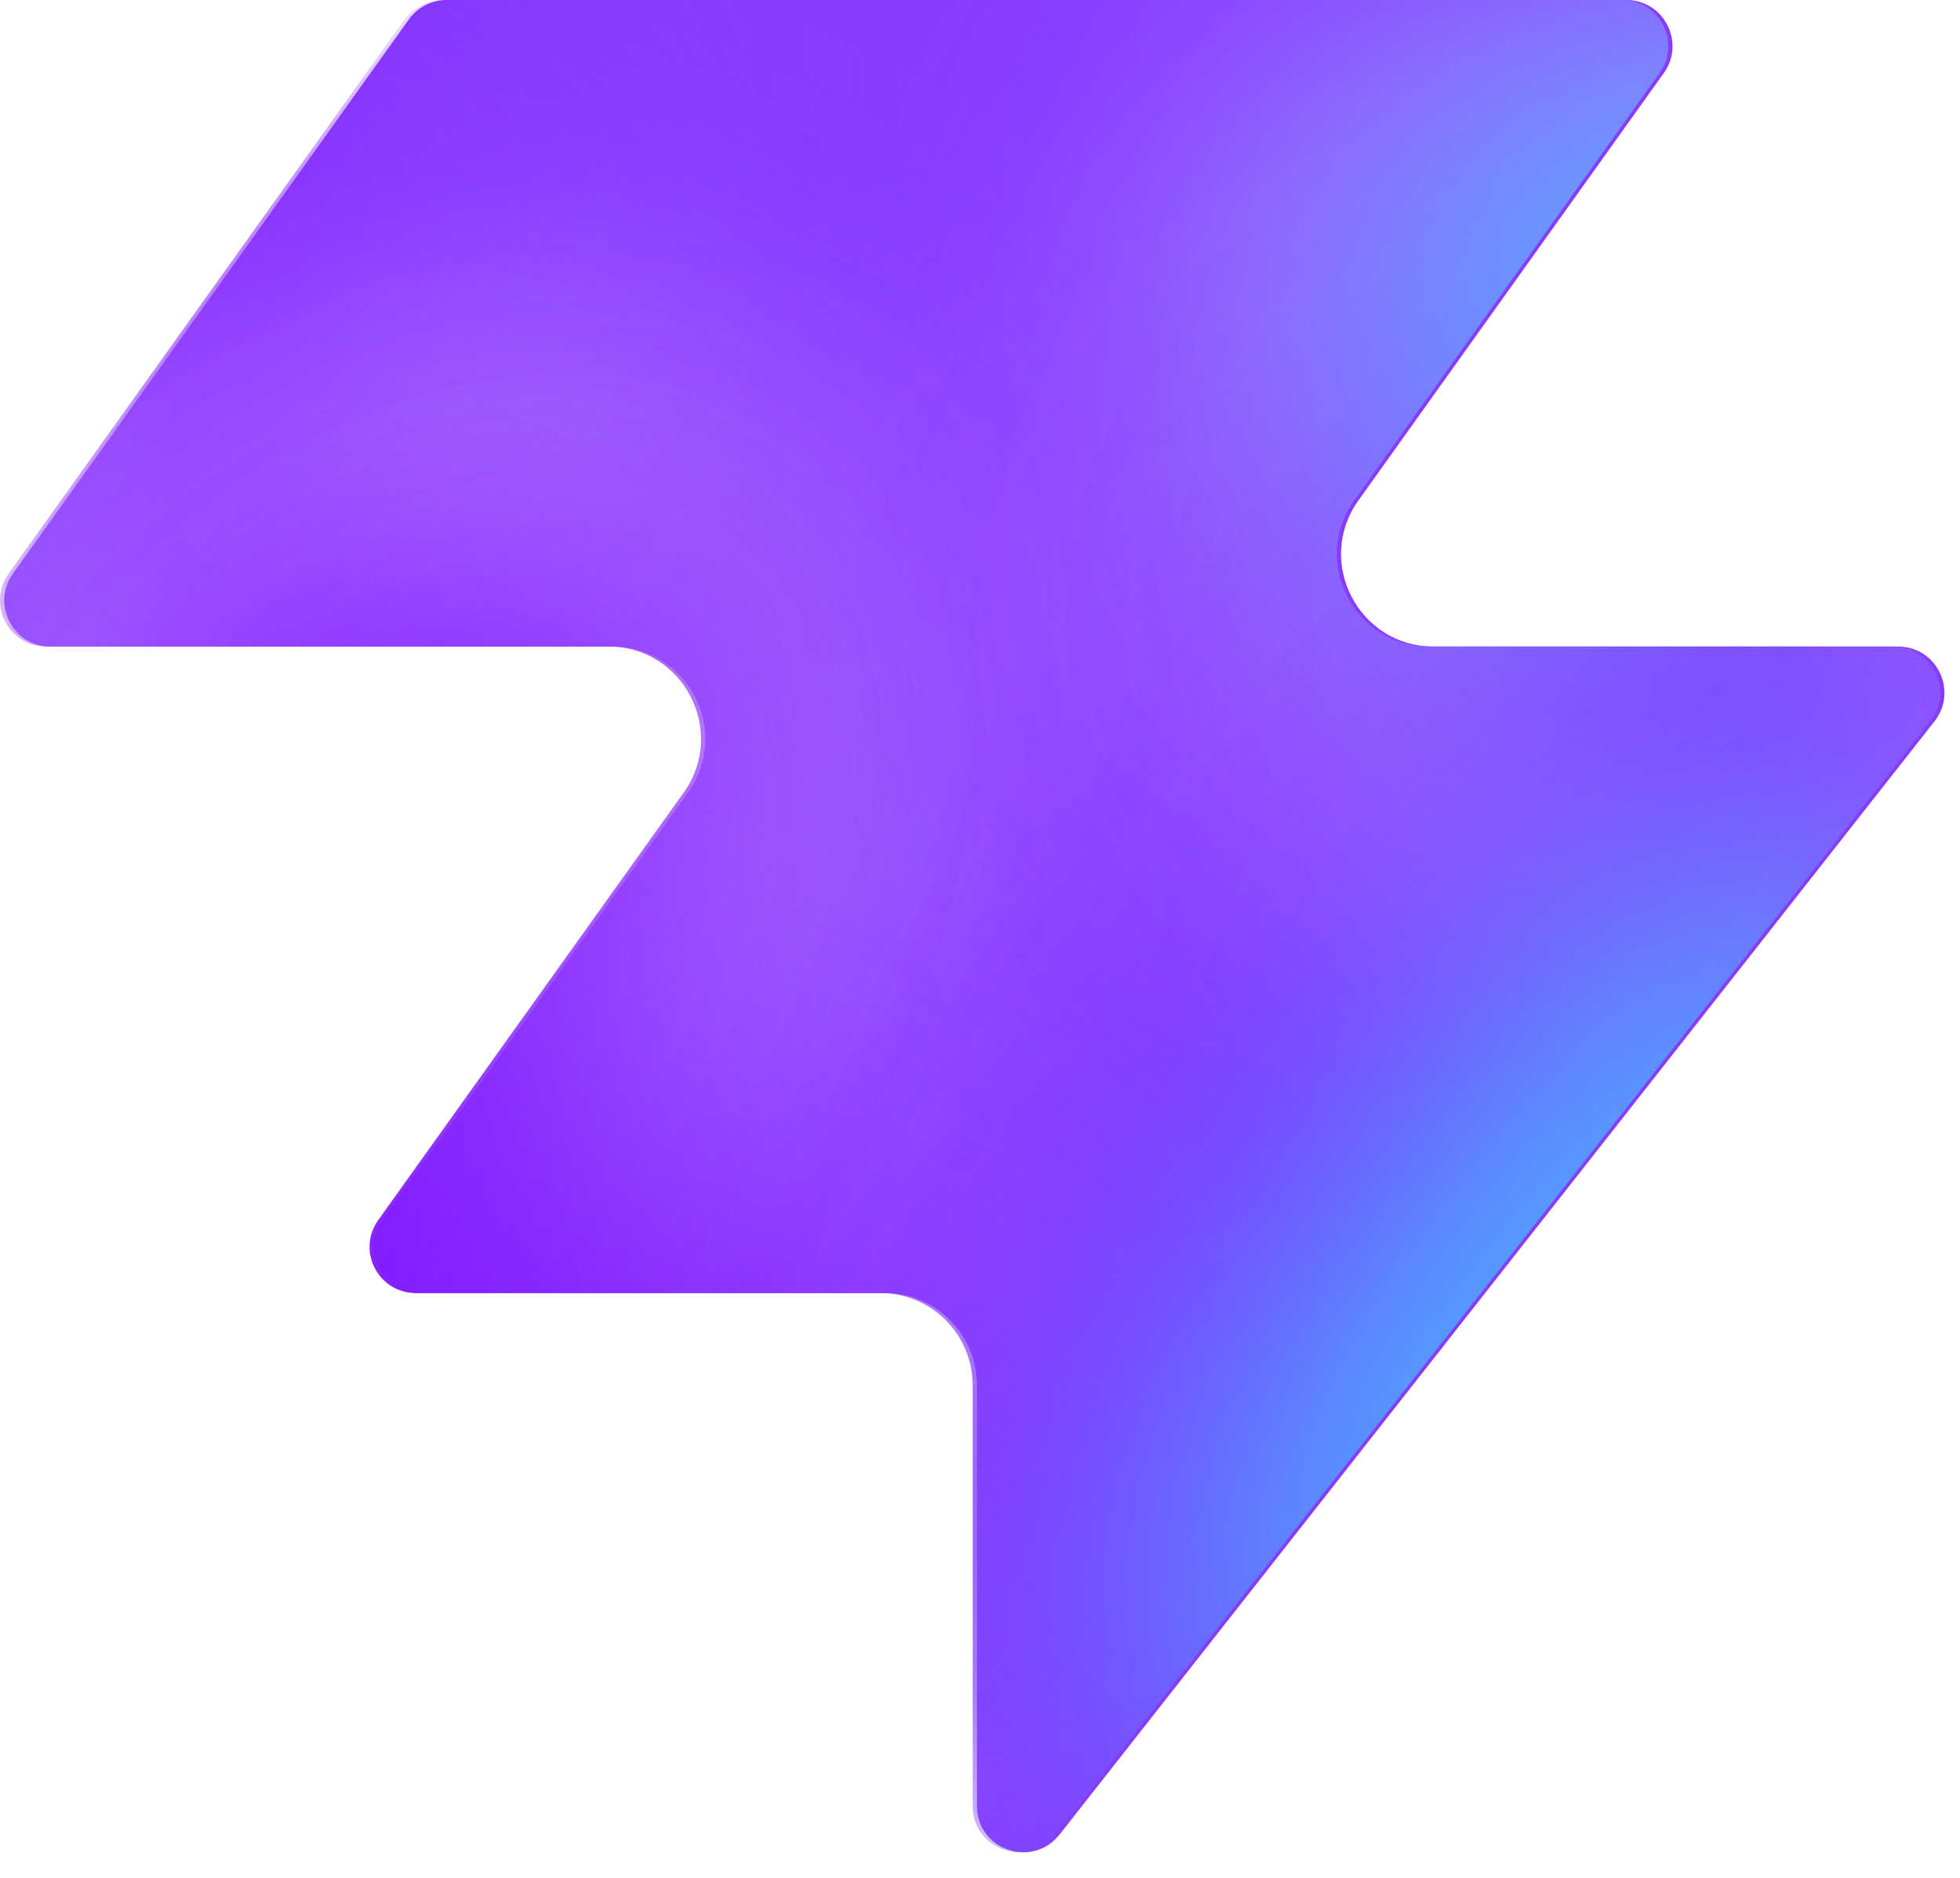
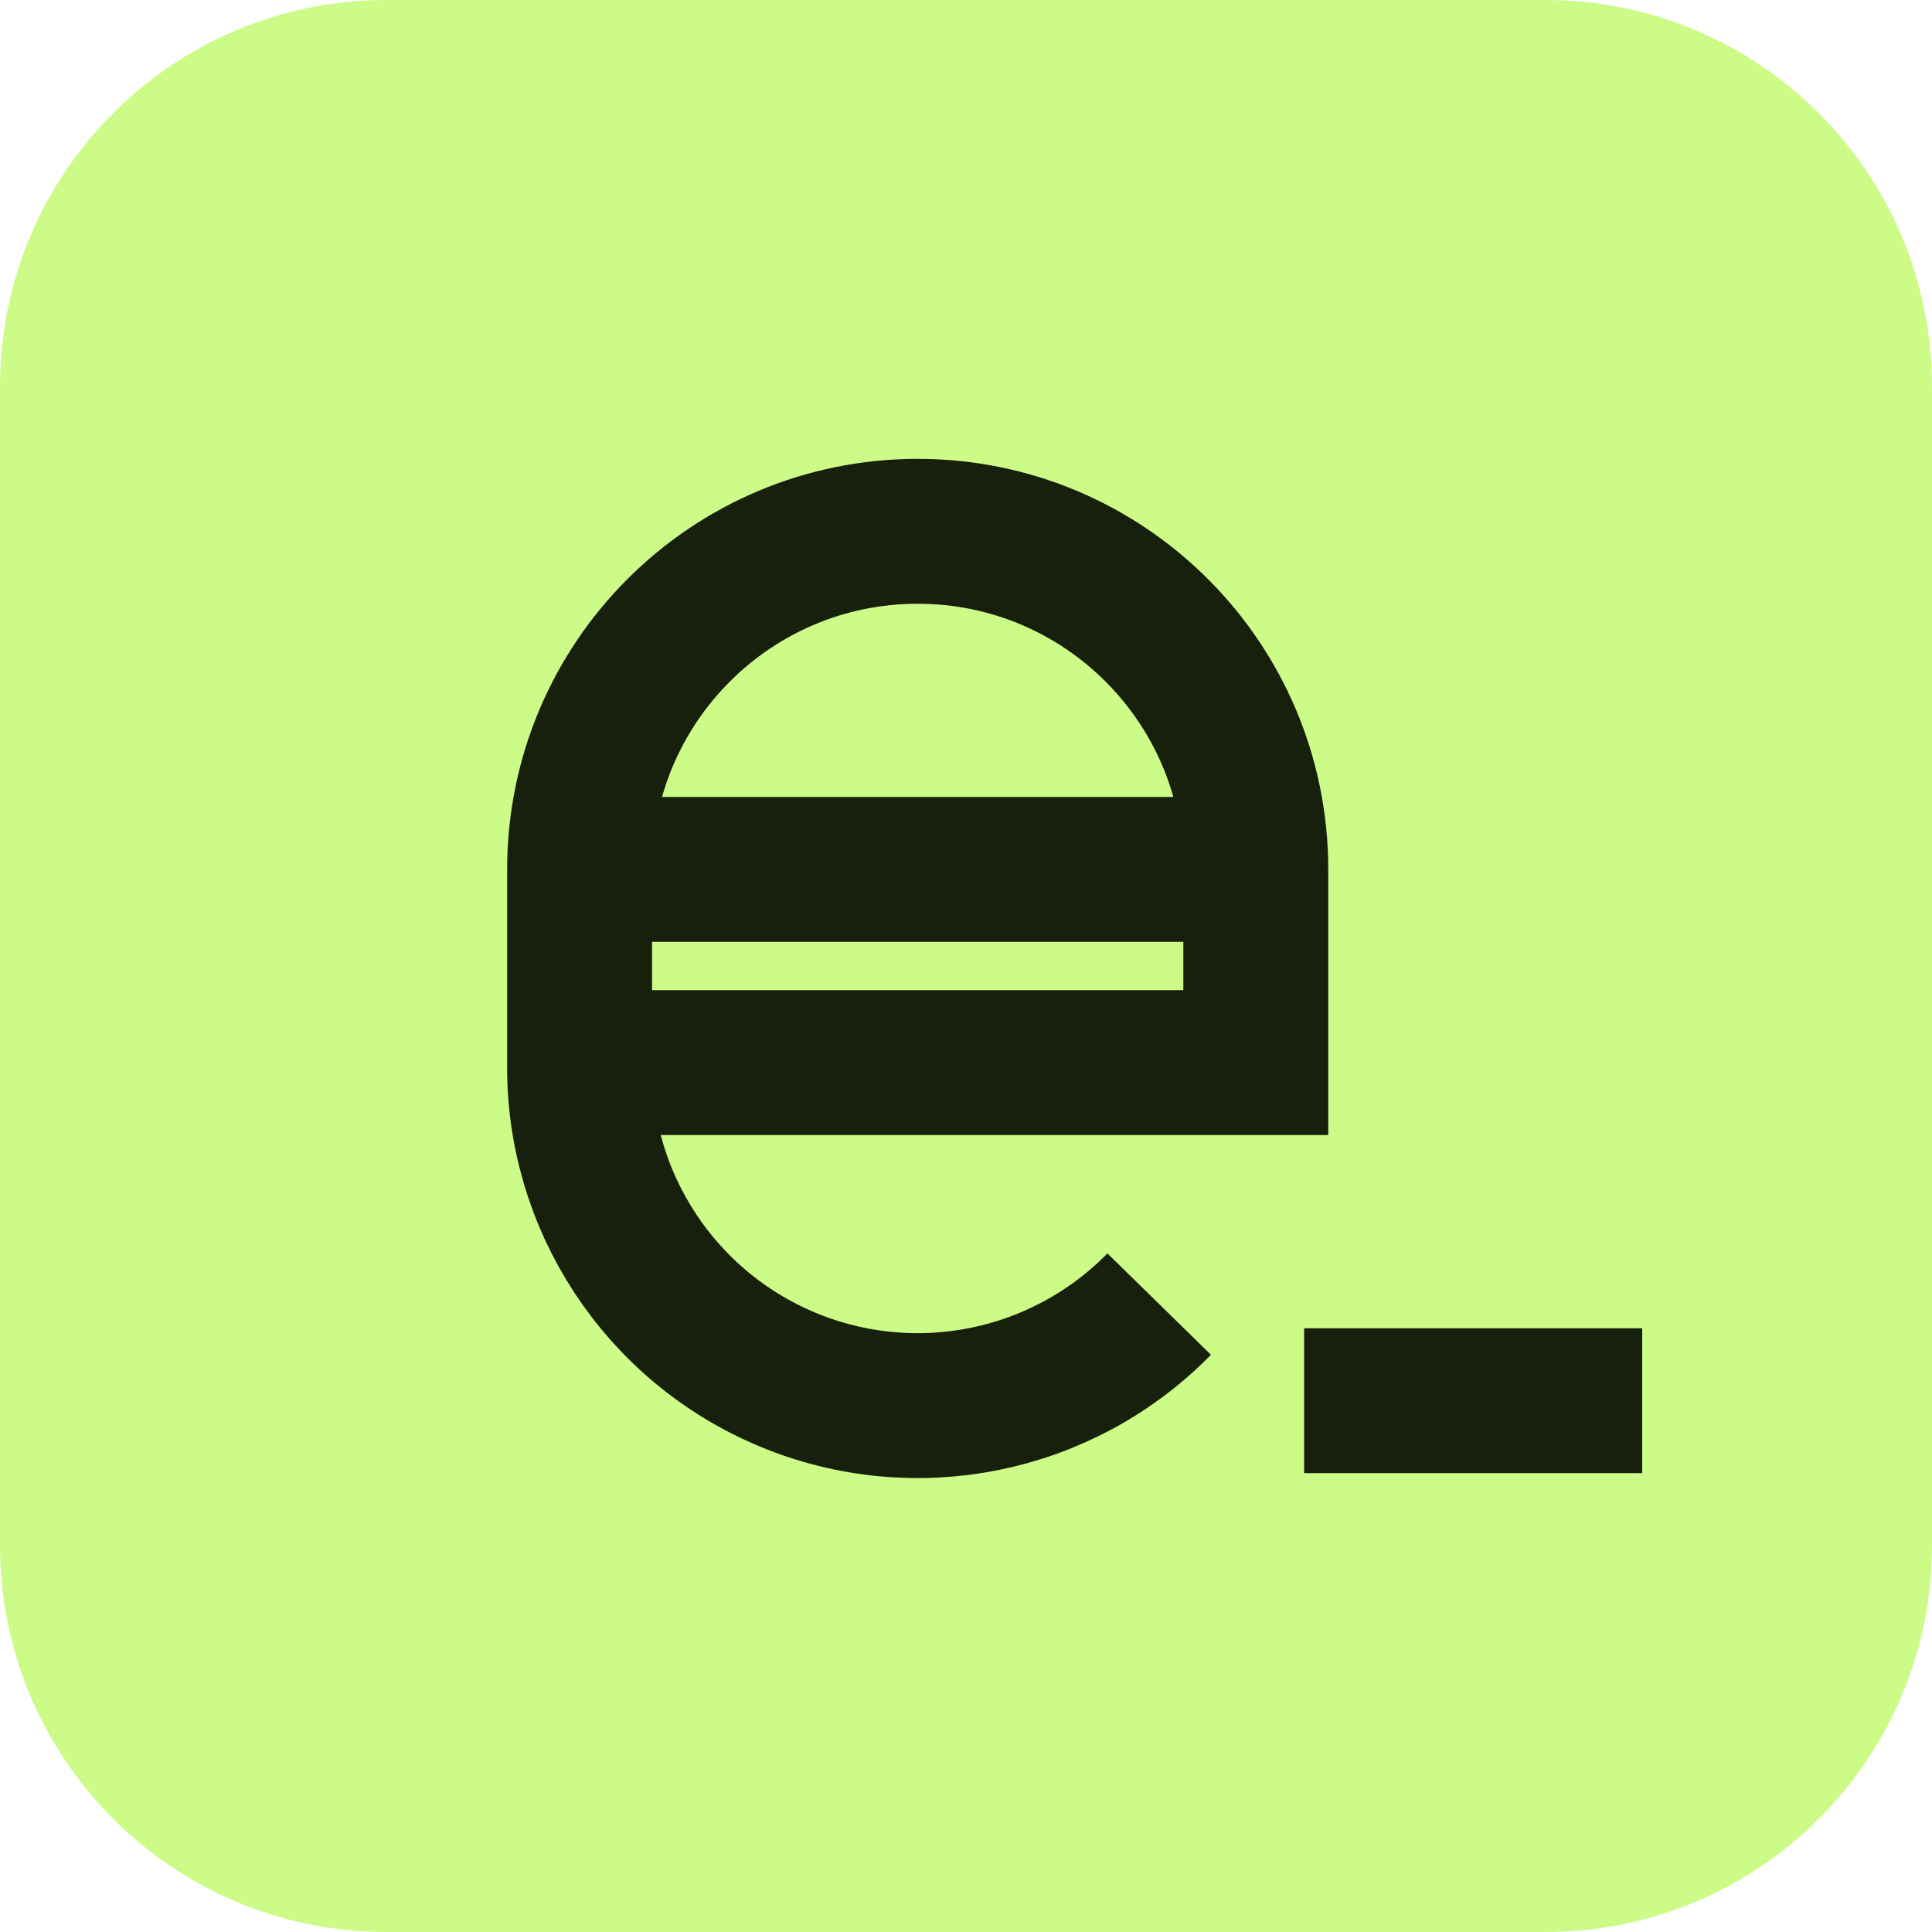
- <svg xmlns="http://www.w3.org/2000/svg" width="48" height="46" fill="none" viewBox="0 0 48 46">
-   <path fill="#863bff" d="M25.946 44.938c-.664.845-2.021.375-2.021-.698V33.937a2.26 2.26 0 0 0-2.262-2.262H10.287c-.92 0-1.456-1.04-.92-1.788l7.48-10.471c1.07-1.497 0-3.578-1.842-3.578H1.237c-.92 0-1.456-1.04-.92-1.788L10.013.474c.214-.297.556-.474.92-.474h28.894c.92 0 1.456 1.04.92 1.788l-7.48 10.471c-1.07 1.498 0 3.579 1.842 3.579h11.377c.943 0 1.473 1.088.89 1.83L25.947 44.94z" style="fill:#863bff;fill:color(display-p3 .525 .23 1);fill-opacity:1" />
-   <mask id="a" width="48" height="46" x="0" y="0" maskUnits="userSpaceOnUse" style="mask-type:alpha">
-     <path fill="#000" d="M25.842 44.938c-.664.844-2.021.375-2.021-.698V33.937a2.26 2.26 0 0 0-2.262-2.262H10.183c-.92 0-1.456-1.04-.92-1.788l7.48-10.471c1.07-1.498 0-3.579-1.842-3.579H1.133c-.92 0-1.456-1.04-.92-1.787L9.91.473c.214-.297.556-.474.92-.474h28.894c.92 0 1.456 1.04.92 1.788l-7.48 10.471c-1.07 1.498 0 3.578 1.842 3.578h11.377c.943 0 1.473 1.088.89 1.832L25.843 44.94z" style="fill:#000;fill-opacity:1" />
-   </mask>
-   <g mask="url(#a)">
-     <g filter="url(#b)">
-       <ellipse cx="5.508" cy="14.704" fill="#ede6ff" rx="5.508" ry="14.704" style="fill:#ede6ff;fill:color(display-p3 .927 .903 1);fill-opacity:1" transform="matrix(.00324 1 1 -.00324 -4.47 31.516)" />
-     </g>
-     <g filter="url(#c)">
-       <ellipse cx="10.399" cy="29.851" fill="#ede6ff" rx="10.399" ry="29.851" style="fill:#ede6ff;fill:color(display-p3 .927 .903 1);fill-opacity:1" transform="matrix(.00324 1 1 -.00324 -39.328 7.883)" />
-     </g>
-     <g filter="url(#d)">
-       <ellipse cx="5.508" cy="30.487" fill="#7e14ff" rx="5.508" ry="30.487" style="fill:#7e14ff;fill:color(display-p3 .492 .077 1);fill-opacity:1" transform="rotate(89.814 -25.913 -14.639)scale(1 -1)" />
-     </g>
-     <g filter="url(#e)">
-       <ellipse cx="5.508" cy="30.599" fill="#7e14ff" rx="5.508" ry="30.599" style="fill:#7e14ff;fill:color(display-p3 .492 .077 1);fill-opacity:1" transform="rotate(89.814 -32.644 -3.334)scale(1 -1)" />
-     </g>
-     <g filter="url(#f)">
-       <ellipse cx="5.508" cy="30.599" fill="#7e14ff" rx="5.508" ry="30.599" style="fill:#7e14ff;fill:color(display-p3 .492 .077 1);fill-opacity:1" transform="matrix(.00324 1 1 -.00324 -34.34 30.47)" />
-     </g>
-     <g filter="url(#g)">
-       <ellipse cx="14.072" cy="22.078" fill="#ede6ff" rx="14.072" ry="22.078" style="fill:#ede6ff;fill:color(display-p3 .927 .903 1);fill-opacity:1" transform="rotate(93.35 24.506 48.493)scale(-1 1)" />
-     </g>
-     <g filter="url(#h)">
-       <ellipse cx="3.47" cy="21.501" fill="#7e14ff" rx="3.47" ry="21.501" style="fill:#7e14ff;fill:color(display-p3 .492 .077 1);fill-opacity:1" transform="rotate(89.009 28.708 47.59)scale(-1 1)" />
-     </g>
-     <g filter="url(#i)">
-       <ellipse cx="3.47" cy="21.501" fill="#7e14ff" rx="3.47" ry="21.501" style="fill:#7e14ff;fill:color(display-p3 .492 .077 1);fill-opacity:1" transform="rotate(89.009 28.708 47.59)scale(-1 1)" />
-     </g>
-     <g filter="url(#j)">
-       <ellipse cx=".387" cy="8.972" fill="#7e14ff" rx="4.407" ry="29.108" style="fill:#7e14ff;fill:color(display-p3 .492 .077 1);fill-opacity:1" transform="rotate(39.51 .387 8.972)" />
-     </g>
-     <g filter="url(#k)">
-       <ellipse cx="47.523" cy="-6.092" fill="#7e14ff" rx="4.407" ry="29.108" style="fill:#7e14ff;fill:color(display-p3 .492 .077 1);fill-opacity:1" transform="rotate(37.892 47.523 -6.092)" />
-     </g>
-     <g filter="url(#l)">
-       <ellipse cx="41.412" cy="6.333" fill="#47bfff" rx="5.971" ry="9.665" style="fill:#47bfff;fill:color(display-p3 .28 .748 1);fill-opacity:1" transform="rotate(37.892 41.412 6.333)" />
-     </g>
-     <g filter="url(#m)">
-       <ellipse cx="-1.879" cy="38.332" fill="#7e14ff" rx="4.407" ry="29.108" style="fill:#7e14ff;fill:color(display-p3 .492 .077 1);fill-opacity:1" transform="rotate(37.892 -1.88 38.332)" />
-     </g>
-     <g filter="url(#n)">
-       <ellipse cx="-1.879" cy="38.332" fill="#7e14ff" rx="4.407" ry="29.108" style="fill:#7e14ff;fill:color(display-p3 .492 .077 1);fill-opacity:1" transform="rotate(37.892 -1.88 38.332)" />
-     </g>
-     <g filter="url(#o)">
-       <ellipse cx="35.651" cy="29.907" fill="#7e14ff" rx="4.407" ry="29.108" style="fill:#7e14ff;fill:color(display-p3 .492 .077 1);fill-opacity:1" transform="rotate(37.892 35.651 29.907)" />
-     </g>
-     <g filter="url(#p)">
-       <ellipse cx="38.418" cy="32.4" fill="#47bfff" rx="5.971" ry="15.297" style="fill:#47bfff;fill:color(display-p3 .28 .748 1);fill-opacity:1" transform="rotate(37.892 38.418 32.4)" />
-     </g>
-   </g>
-   <defs>
-     <filter id="b" width="60.045" height="41.654" x="-19.77" y="16.149" color-interpolation-filters="sRGB" filterUnits="userSpaceOnUse">
-       <feFlood flood-opacity="0" result="BackgroundImageFix" />
-       <feBlend in="SourceGraphic" in2="BackgroundImageFix" result="shape" />
-       <feGaussianBlur result="effect1_foregroundBlur_2002_17158" stdDeviation="7.659" />
-     </filter>
-     <filter id="c" width="90.34" height="51.437" x="-54.613" y="-7.533" color-interpolation-filters="sRGB" filterUnits="userSpaceOnUse">
-       <feFlood flood-opacity="0" result="BackgroundImageFix" />
-       <feBlend in="SourceGraphic" in2="BackgroundImageFix" result="shape" />
-       <feGaussianBlur result="effect1_foregroundBlur_2002_17158" stdDeviation="7.659" />
-     </filter>
-     <filter id="d" width="79.355" height="29.4" x="-49.64" y="2.03" color-interpolation-filters="sRGB" filterUnits="userSpaceOnUse">
-       <feFlood flood-opacity="0" result="BackgroundImageFix" />
-       <feBlend in="SourceGraphic" in2="BackgroundImageFix" result="shape" />
-       <feGaussianBlur result="effect1_foregroundBlur_2002_17158" stdDeviation="4.596" />
-     </filter>
-     <filter id="e" width="79.579" height="29.4" x="-45.045" y="20.029" color-interpolation-filters="sRGB" filterUnits="userSpaceOnUse">
-       <feFlood flood-opacity="0" result="BackgroundImageFix" />
-       <feBlend in="SourceGraphic" in2="BackgroundImageFix" result="shape" />
-       <feGaussianBlur result="effect1_foregroundBlur_2002_17158" stdDeviation="4.596" />
-     </filter>
-     <filter id="f" width="79.579" height="29.4" x="-43.513" y="21.178" color-interpolation-filters="sRGB" filterUnits="userSpaceOnUse">
-       <feFlood flood-opacity="0" result="BackgroundImageFix" />
-       <feBlend in="SourceGraphic" in2="BackgroundImageFix" result="shape" />
-       <feGaussianBlur result="effect1_foregroundBlur_2002_17158" stdDeviation="4.596" />
-     </filter>
-     <filter id="g" width="74.749" height="58.852" x="15.756" y="-17.901" color-interpolation-filters="sRGB" filterUnits="userSpaceOnUse">
-       <feFlood flood-opacity="0" result="BackgroundImageFix" />
-       <feBlend in="SourceGraphic" in2="BackgroundImageFix" result="shape" />
-       <feGaussianBlur result="effect1_foregroundBlur_2002_17158" stdDeviation="7.659" />
-     </filter>
-     <filter id="h" width="61.377" height="25.362" x="23.548" y="2.284" color-interpolation-filters="sRGB" filterUnits="userSpaceOnUse">
-       <feFlood flood-opacity="0" result="BackgroundImageFix" />
-       <feBlend in="SourceGraphic" in2="BackgroundImageFix" result="shape" />
-       <feGaussianBlur result="effect1_foregroundBlur_2002_17158" stdDeviation="4.596" />
-     </filter>
-     <filter id="i" width="61.377" height="25.362" x="23.548" y="2.284" color-interpolation-filters="sRGB" filterUnits="userSpaceOnUse">
-       <feFlood flood-opacity="0" result="BackgroundImageFix" />
-       <feBlend in="SourceGraphic" in2="BackgroundImageFix" result="shape" />
-       <feGaussianBlur result="effect1_foregroundBlur_2002_17158" stdDeviation="4.596" />
-     </filter>
-     <filter id="j" width="56.045" height="63.649" x="-27.636" y="-22.853" color-interpolation-filters="sRGB" filterUnits="userSpaceOnUse">
-       <feFlood flood-opacity="0" result="BackgroundImageFix" />
-       <feBlend in="SourceGraphic" in2="BackgroundImageFix" result="shape" />
-       <feGaussianBlur result="effect1_foregroundBlur_2002_17158" stdDeviation="4.596" />
-     </filter>
-     <filter id="k" width="54.814" height="64.646" x="20.116" y="-38.415" color-interpolation-filters="sRGB" filterUnits="userSpaceOnUse">
-       <feFlood flood-opacity="0" result="BackgroundImageFix" />
-       <feBlend in="SourceGraphic" in2="BackgroundImageFix" result="shape" />
-       <feGaussianBlur result="effect1_foregroundBlur_2002_17158" stdDeviation="4.596" />
-     </filter>
-     <filter id="l" width="33.541" height="35.313" x="24.641" y="-11.323" color-interpolation-filters="sRGB" filterUnits="userSpaceOnUse">
-       <feFlood flood-opacity="0" result="BackgroundImageFix" />
-       <feBlend in="SourceGraphic" in2="BackgroundImageFix" result="shape" />
-       <feGaussianBlur result="effect1_foregroundBlur_2002_17158" stdDeviation="4.596" />
-     </filter>
-     <filter id="m" width="54.814" height="64.646" x="-29.286" y="6.009" color-interpolation-filters="sRGB" filterUnits="userSpaceOnUse">
-       <feFlood flood-opacity="0" result="BackgroundImageFix" />
-       <feBlend in="SourceGraphic" in2="BackgroundImageFix" result="shape" />
-       <feGaussianBlur result="effect1_foregroundBlur_2002_17158" stdDeviation="4.596" />
-     </filter>
-     <filter id="n" width="54.814" height="64.646" x="-29.286" y="6.009" color-interpolation-filters="sRGB" filterUnits="userSpaceOnUse">
-       <feFlood flood-opacity="0" result="BackgroundImageFix" />
-       <feBlend in="SourceGraphic" in2="BackgroundImageFix" result="shape" />
-       <feGaussianBlur result="effect1_foregroundBlur_2002_17158" stdDeviation="4.596" />
-     </filter>
-     <filter id="o" width="54.814" height="64.646" x="8.244" y="-2.416" color-interpolation-filters="sRGB" filterUnits="userSpaceOnUse">
-       <feFlood flood-opacity="0" result="BackgroundImageFix" />
-       <feBlend in="SourceGraphic" in2="BackgroundImageFix" result="shape" />
-       <feGaussianBlur result="effect1_foregroundBlur_2002_17158" stdDeviation="4.596" />
-     </filter>
-     <filter id="p" width="39.409" height="43.623" x="18.713" y="10.588" color-interpolation-filters="sRGB" filterUnits="userSpaceOnUse">
-       <feFlood flood-opacity="0" result="BackgroundImageFix" />
-       <feBlend in="SourceGraphic" in2="BackgroundImageFix" result="shape" />
-       <feGaussianBlur result="effect1_foregroundBlur_2002_17158" stdDeviation="4.596" />
-     </filter>
-   </defs>
+ <svg xmlns="http://www.w3.org/2000/svg" viewBox="0 0 40 40">
+   <rect width="40" height="40" rx="8" fill="#cdfb88" />
+   <path d="M12 22h14v-4a7 7 0 0 0-14 0v4a7 7 0 0 0 12 5M12 18h14M27 29h7" fill="none" stroke="#17200d" stroke-width="3" />
</svg>
